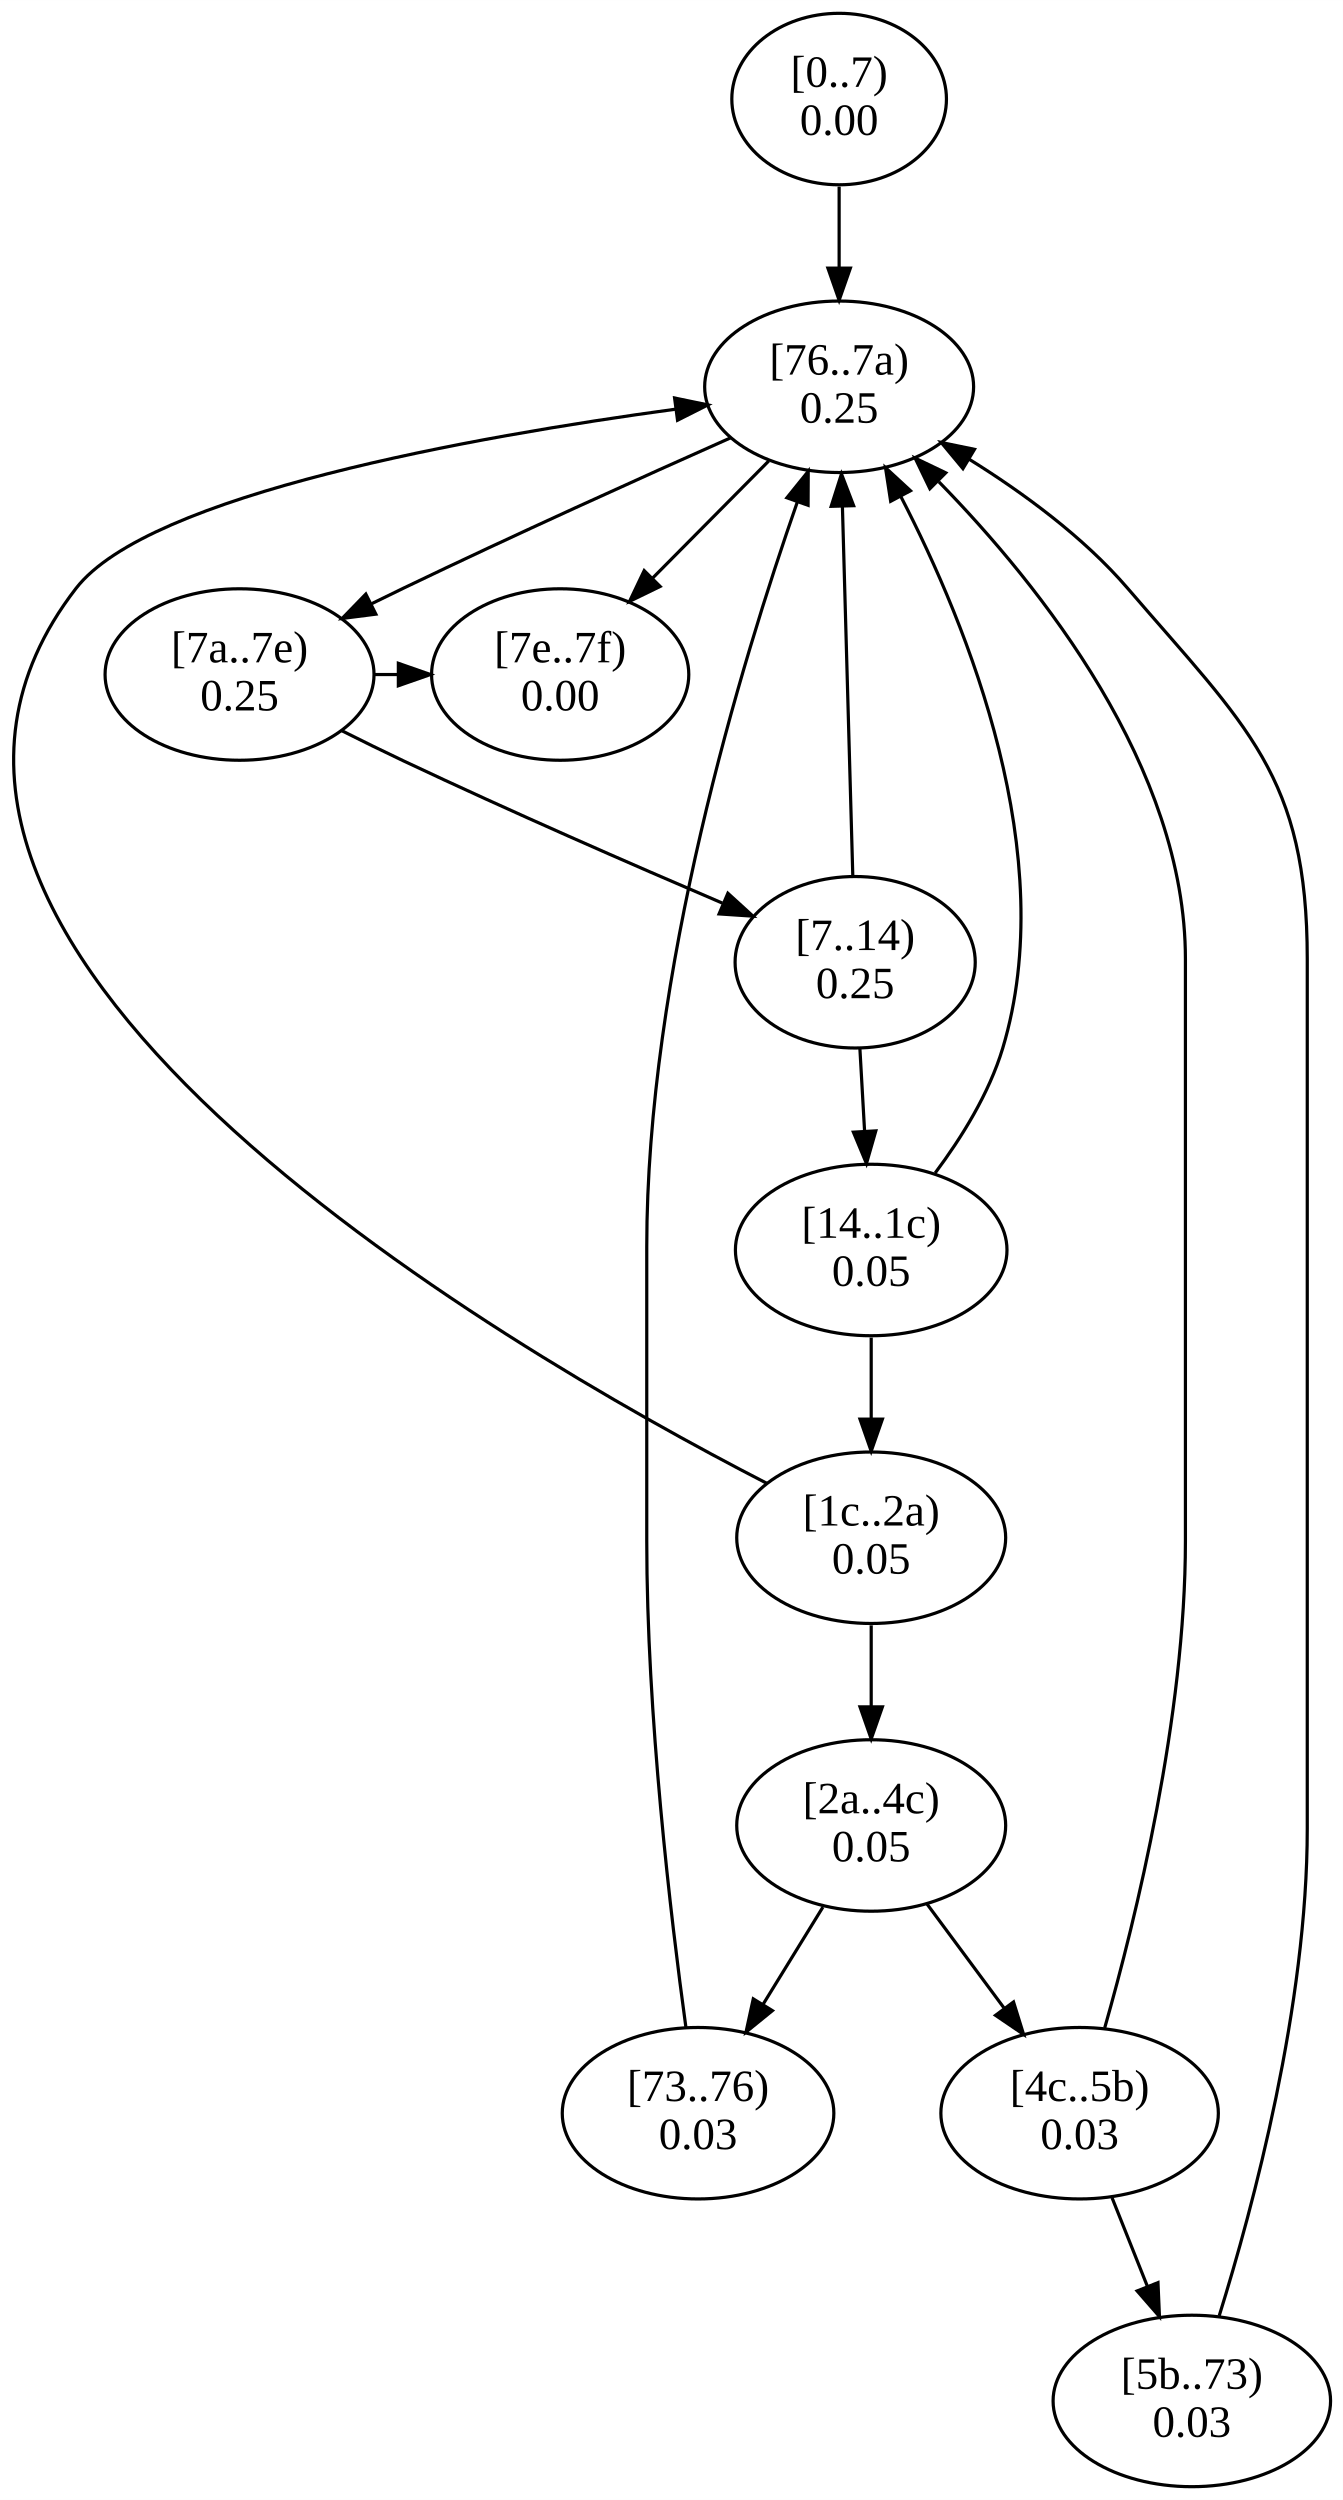
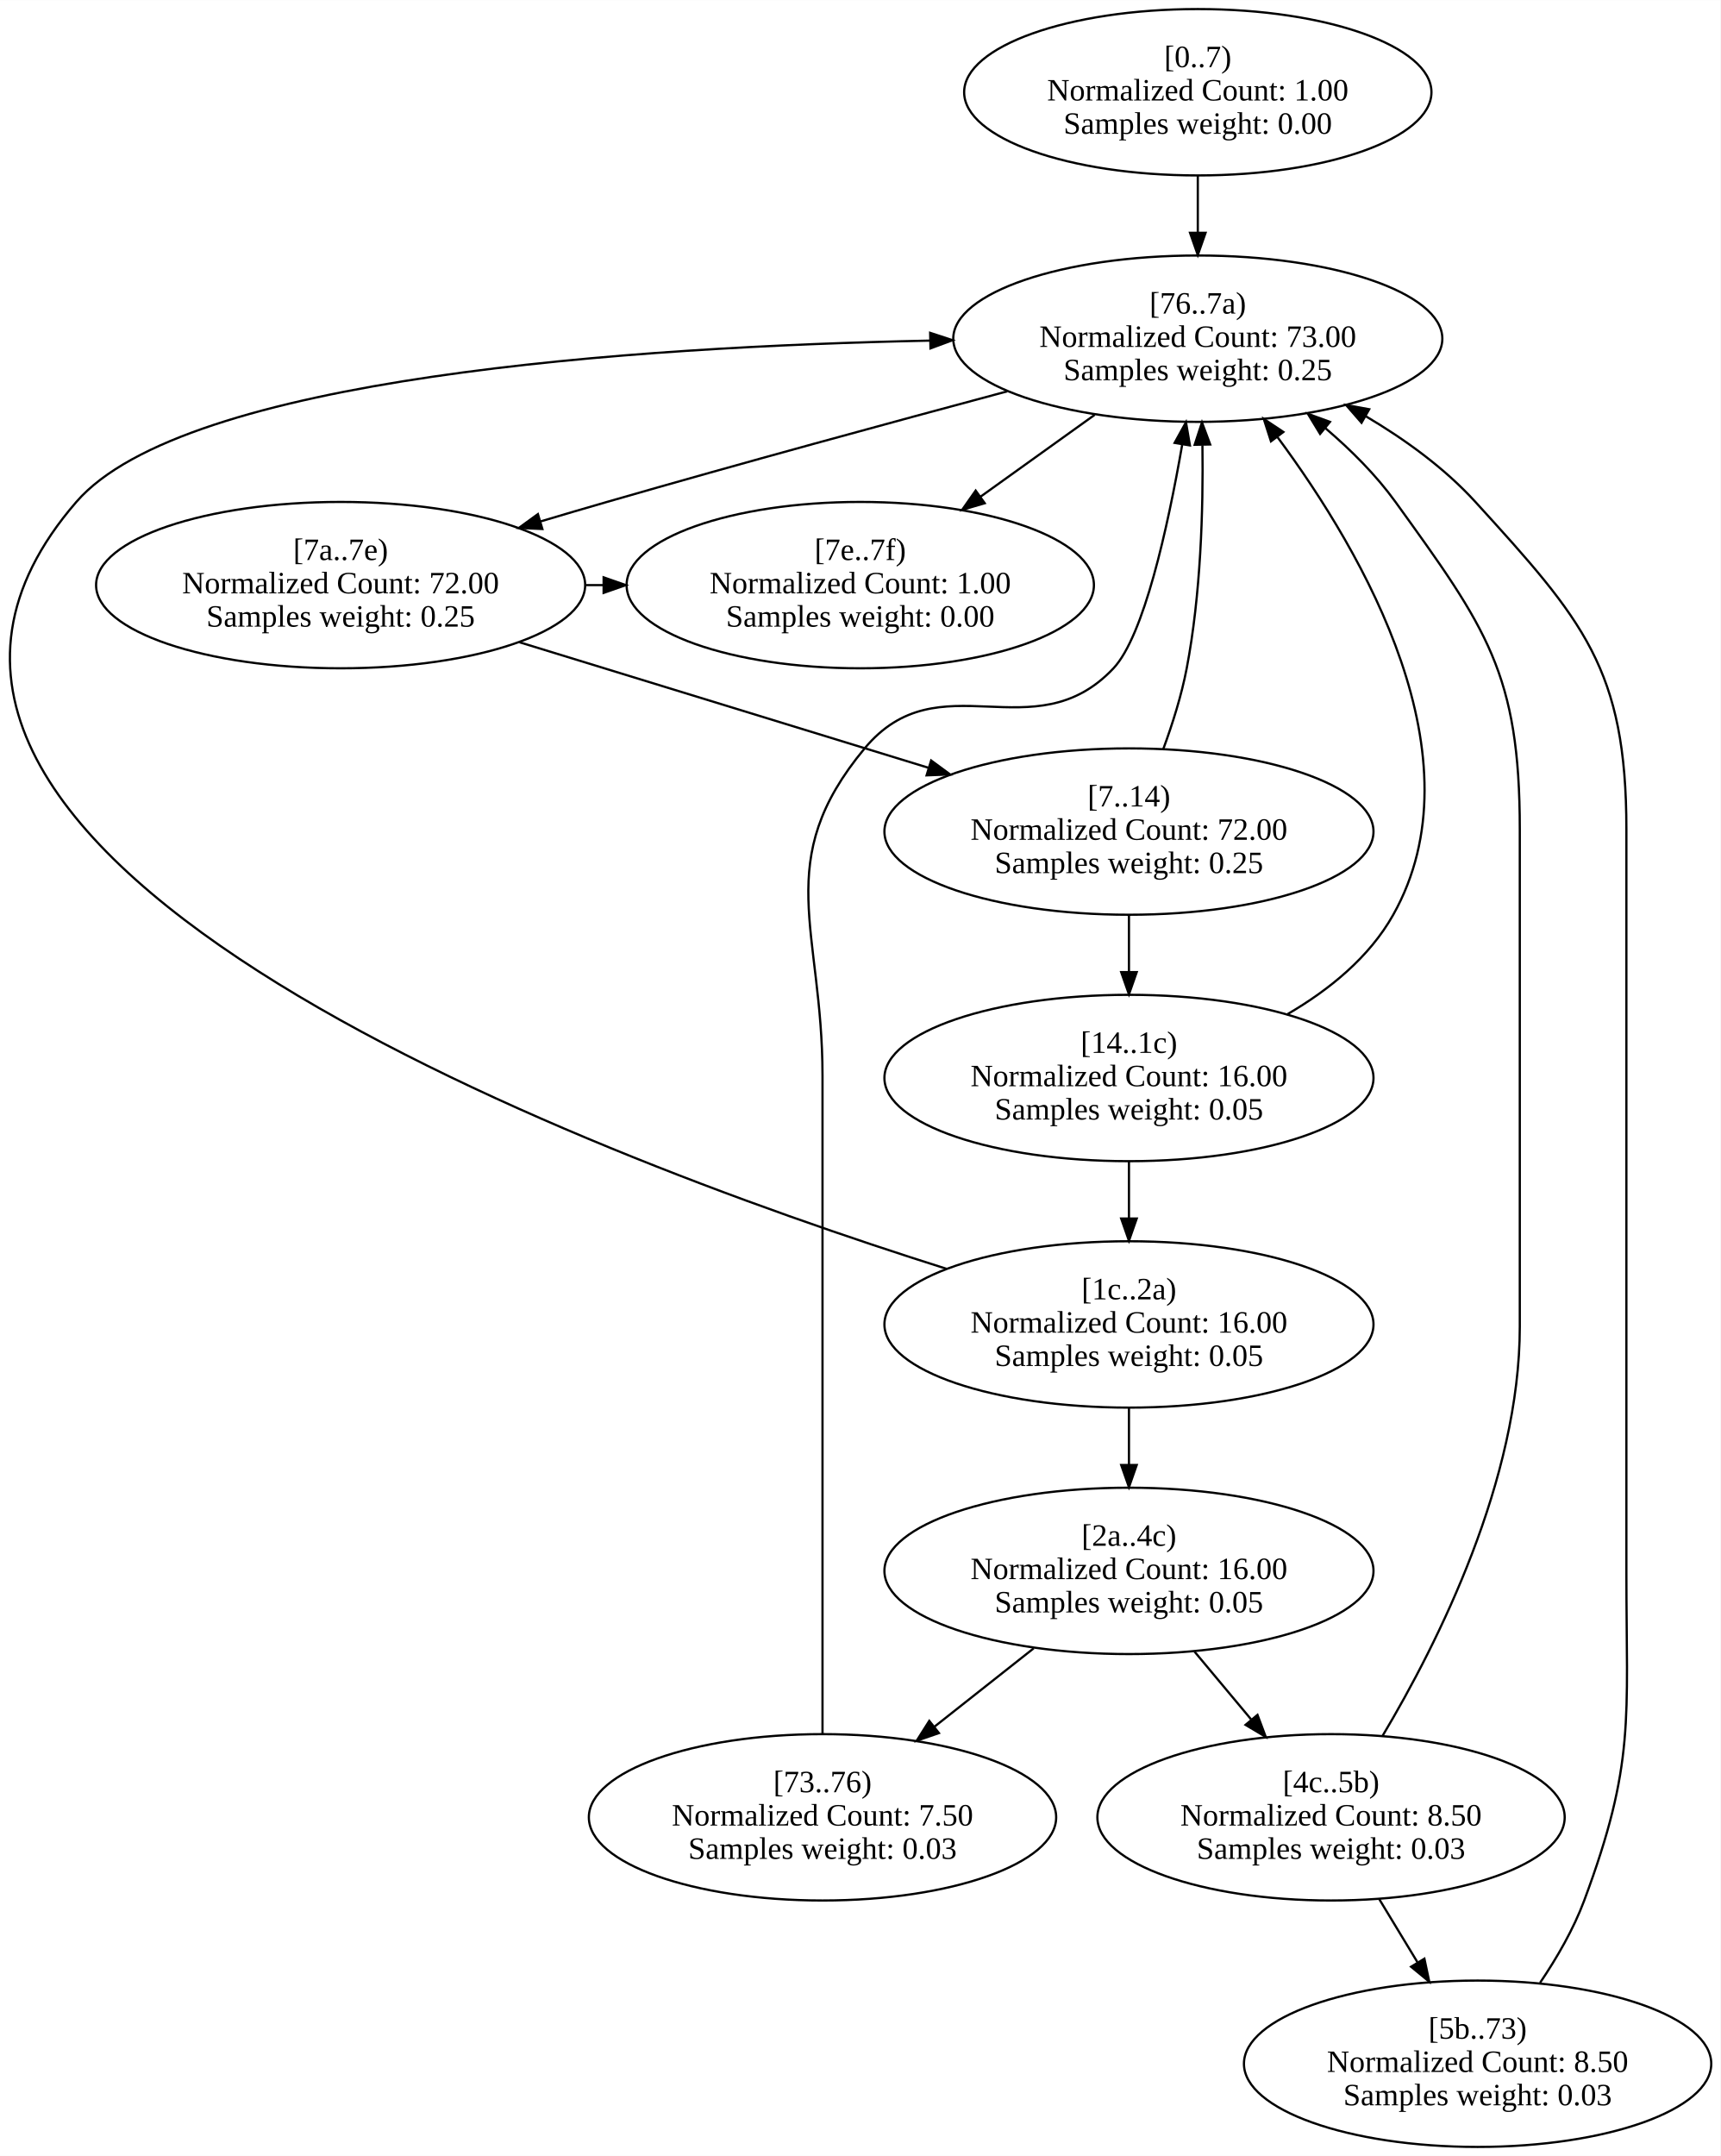
- <svg xmlns="http://www.w3.org/2000/svg" width="419pt" height="780pt" viewBox="0.00 0.00 418.84 779.66">
-   <g id="graph0" class="graph" transform="scale(1 1) rotate(0) translate(4 775.66)">
-     <polygon fill="white" stroke="transparent" points="-4,4 -4,-775.66 414.84,-775.66 414.84,4 -4,4" />
+ <svg xmlns="http://www.w3.org/2000/svg" width="775pt" height="971pt" viewBox="0.00 0.00 774.75 970.58">
+   <g id="graph0" class="graph" transform="scale(1 1) rotate(0) translate(4 966.58)">
+     <polygon fill="white" stroke="transparent" points="-4,4 -4,-966.58 770.75,-966.58 770.75,4 -4,4" />
    <g id="node1" class="node">
-       <ellipse fill="none" stroke="black" cx="257.71" cy="-744.79" rx="33.47" ry="26.74" />
-       <text text-anchor="middle" x="257.71" y="-748.59" font-family="Times New Roman,serif" font-size="14.00">[0..7)</text>
-       <text text-anchor="middle" x="257.71" y="-733.59" font-family="Times New Roman,serif" font-size="14.00">0.00</text>
+       <ellipse fill="none" stroke="black" cx="535.39" cy="-925.1" rx="105.22" ry="37.45" />
+       <text text-anchor="middle" x="535.39" y="-936.4" font-family="Times New Roman,serif" font-size="14.00">[0..7)</text>
+       <text text-anchor="middle" x="535.39" y="-921.4" font-family="Times New Roman,serif" font-size="14.00">Normalized Count: 1.00</text>
+       <text text-anchor="middle" x="535.39" y="-906.4" font-family="Times New Roman,serif" font-size="14.00">Samples weight: 0.00</text>
    </g>
    <g id="node9" class="node">
-       <ellipse fill="none" stroke="black" cx="257.71" cy="-655.05" rx="41.94" ry="26.74" />
-       <text text-anchor="middle" x="257.71" y="-658.85" font-family="Times New Roman,serif" font-size="14.00">[76..7a)</text>
-       <text text-anchor="middle" x="257.71" y="-643.85" font-family="Times New Roman,serif" font-size="14.00">0.25</text>
+       <ellipse fill="none" stroke="black" cx="535.39" cy="-814.15" rx="110.12" ry="37.45" />
+       <text text-anchor="middle" x="535.39" y="-825.45" font-family="Times New Roman,serif" font-size="14.00">[76..7a)</text>
+       <text text-anchor="middle" x="535.39" y="-810.45" font-family="Times New Roman,serif" font-size="14.00">Normalized Count: 73.00</text>
+       <text text-anchor="middle" x="535.39" y="-795.45" font-family="Times New Roman,serif" font-size="14.00">Samples weight: 0.25</text>
    </g>
    <g id="edge1" class="edge">
-       <path fill="none" stroke="black" d="M257.71,-717.47C257.71,-709.5 257.71,-700.61 257.71,-692.12" />
-       <polygon fill="black" stroke="black" points="261.21,-692.05 257.71,-682.05 254.21,-692.05 261.21,-692.05" />
+       <path fill="none" stroke="black" d="M535.39,-887.52C535.39,-879.35 535.39,-870.57 535.39,-862.04" />
+       <polygon fill="black" stroke="black" points="538.89,-861.82 535.39,-851.82 531.89,-861.82 538.89,-861.82" />
    </g>
    <g id="node2" class="node">
-       <ellipse fill="none" stroke="black" cx="262.71" cy="-475.57" rx="37.45" ry="26.74" />
-       <text text-anchor="middle" x="262.71" y="-479.37" font-family="Times New Roman,serif" font-size="14.00">[7..14)</text>
-       <text text-anchor="middle" x="262.71" y="-464.37" font-family="Times New Roman,serif" font-size="14.00">0.25</text>
+       <ellipse fill="none" stroke="black" cx="504.39" cy="-592.24" rx="110.12" ry="37.45" />
+       <text text-anchor="middle" x="504.39" y="-603.54" font-family="Times New Roman,serif" font-size="14.00">[7..14)</text>
+       <text text-anchor="middle" x="504.39" y="-588.54" font-family="Times New Roman,serif" font-size="14.00">Normalized Count: 72.00</text>
+       <text text-anchor="middle" x="504.39" y="-573.54" font-family="Times New Roman,serif" font-size="14.00">Samples weight: 0.25</text>
    </g>
    <g id="node3" class="node">
-       <ellipse fill="none" stroke="black" cx="267.71" cy="-385.83" rx="42.35" ry="26.74" />
-       <text text-anchor="middle" x="267.71" y="-389.63" font-family="Times New Roman,serif" font-size="14.00">[14..1c)</text>
-       <text text-anchor="middle" x="267.71" y="-374.63" font-family="Times New Roman,serif" font-size="14.00">0.05</text>
+       <ellipse fill="none" stroke="black" cx="504.39" cy="-481.29" rx="110.12" ry="37.45" />
+       <text text-anchor="middle" x="504.39" y="-492.59" font-family="Times New Roman,serif" font-size="14.00">[14..1c)</text>
+       <text text-anchor="middle" x="504.39" y="-477.59" font-family="Times New Roman,serif" font-size="14.00">Normalized Count: 16.00</text>
+       <text text-anchor="middle" x="504.39" y="-462.59" font-family="Times New Roman,serif" font-size="14.00">Samples weight: 0.05</text>
    </g>
    <g id="edge3" class="edge">
-       <path fill="none" stroke="black" d="M264.18,-448.72C264.64,-440.67 265.15,-431.64 265.64,-423.02" />
-       <polygon fill="black" stroke="black" points="269.15,-422.98 266.23,-412.8 262.16,-422.58 269.15,-422.98" />
+       <path fill="none" stroke="black" d="M504.39,-554.66C504.39,-546.49 504.39,-537.71 504.39,-529.18" />
+       <polygon fill="black" stroke="black" points="507.89,-528.96 504.39,-518.96 500.89,-528.96 507.89,-528.96" />
    </g>
    <g id="edge2" class="edge">
-       <path fill="none" stroke="black" d="M261.97,-502.58C261.12,-532.99 259.69,-583.54 258.73,-617.79" />
-       <polygon fill="black" stroke="black" points="255.23,-617.77 258.44,-627.86 262.23,-617.97 255.23,-617.77" />
+       <path fill="none" stroke="black" d="M519.88,-629.49C524.07,-640.88 528.08,-653.64 530.39,-665.72 536.74,-698.88 537.87,-736.97 537.48,-766.13" />
+       <polygon fill="black" stroke="black" points="533.98,-766.38 537.27,-776.45 540.97,-766.52 533.98,-766.38" />
    </g>
    <g id="node4" class="node">
-       <ellipse fill="none" stroke="black" cx="267.71" cy="-296.09" rx="41.94" ry="26.74" />
-       <text text-anchor="middle" x="267.71" y="-299.89" font-family="Times New Roman,serif" font-size="14.00">[1c..2a)</text>
-       <text text-anchor="middle" x="267.71" y="-284.89" font-family="Times New Roman,serif" font-size="14.00">0.05</text>
+       <ellipse fill="none" stroke="black" cx="504.39" cy="-370.34" rx="110.12" ry="37.45" />
+       <text text-anchor="middle" x="504.39" y="-381.64" font-family="Times New Roman,serif" font-size="14.00">[1c..2a)</text>
+       <text text-anchor="middle" x="504.39" y="-366.64" font-family="Times New Roman,serif" font-size="14.00">Normalized Count: 16.00</text>
+       <text text-anchor="middle" x="504.39" y="-351.64" font-family="Times New Roman,serif" font-size="14.00">Samples weight: 0.05</text>
    </g>
    <g id="edge5" class="edge">
-       <path fill="none" stroke="black" d="M267.71,-358.51C267.71,-350.54 267.71,-341.65 267.71,-333.16" />
-       <polygon fill="black" stroke="black" points="271.21,-333.09 267.71,-323.09 264.21,-333.09 271.21,-333.09" />
+       <path fill="none" stroke="black" d="M504.39,-443.71C504.39,-435.53 504.39,-426.75 504.39,-418.23" />
+       <polygon fill="black" stroke="black" points="507.89,-418.01 504.39,-408.01 500.89,-418.01 507.89,-418.01" />
    </g>
    <g id="edge4" class="edge">
-       <path fill="none" stroke="black" d="M287.65,-409.84C295.88,-420.83 304.47,-434.64 308.71,-448.7 326.8,-508.74 298.08,-580.02 276.94,-620.85" />
-       <polygon fill="black" stroke="black" points="273.78,-619.34 272.17,-629.82 279.96,-622.63 273.78,-619.34" />
+       <path fill="none" stroke="black" d="M575.84,-510.07C594.65,-521.03 612.67,-535.68 623.39,-554.77 663.05,-625.36 610.57,-716.82 571.27,-769.84" />
+       <polygon fill="black" stroke="black" points="568.34,-767.93 565.1,-778.02 573.92,-772.15 568.34,-767.93" />
    </g>
    <g id="node5" class="node">
-       <ellipse fill="none" stroke="black" cx="267.71" cy="-206.35" rx="41.94" ry="26.74" />
-       <text text-anchor="middle" x="267.71" y="-210.15" font-family="Times New Roman,serif" font-size="14.00">[2a..4c)</text>
-       <text text-anchor="middle" x="267.71" y="-195.15" font-family="Times New Roman,serif" font-size="14.00">0.05</text>
+       <ellipse fill="none" stroke="black" cx="504.39" cy="-259.38" rx="110.12" ry="37.45" />
+       <text text-anchor="middle" x="504.39" y="-270.68" font-family="Times New Roman,serif" font-size="14.00">[2a..4c)</text>
+       <text text-anchor="middle" x="504.39" y="-255.68" font-family="Times New Roman,serif" font-size="14.00">Normalized Count: 16.00</text>
+       <text text-anchor="middle" x="504.39" y="-240.68" font-family="Times New Roman,serif" font-size="14.00">Samples weight: 0.05</text>
    </g>
    <g id="edge7" class="edge">
-       <path fill="none" stroke="black" d="M267.71,-268.77C267.71,-260.8 267.71,-251.91 267.71,-243.42" />
-       <polygon fill="black" stroke="black" points="271.21,-243.35 267.71,-233.35 264.21,-243.35 271.21,-243.35" />
+       <path fill="none" stroke="black" d="M504.39,-332.75C504.39,-324.58 504.39,-315.8 504.39,-307.27" />
+       <polygon fill="black" stroke="black" points="507.89,-307.06 504.39,-297.06 500.89,-307.06 507.89,-307.06" />
    </g>
    <g id="edge6" class="edge">
-       <path fill="none" stroke="black" d="M235.23,-313.02C150.45,-356.69 -65.24,-482.33 19.71,-592.18 42.37,-621.49 143.73,-639.5 206.64,-648.06" />
-       <polygon fill="black" stroke="black" points="206.39,-651.55 216.77,-649.4 207.31,-644.62 206.39,-651.55" />
+       <path fill="none" stroke="black" d="M422.23,-395.38C253.54,-448.66 -105.07,-584.39 30.39,-740.67 79.12,-796.89 281.37,-810.54 414.66,-813.28" />
+       <polygon fill="black" stroke="black" points="414.87,-816.78 424.94,-813.47 415.01,-809.78 414.87,-816.78" />
    </g>
    <g id="node6" class="node">
-       <ellipse fill="none" stroke="black" cx="332.71" cy="-116.61" rx="43.27" ry="26.74" />
-       <text text-anchor="middle" x="332.71" y="-120.41" font-family="Times New Roman,serif" font-size="14.00">[4c..5b)</text>
-       <text text-anchor="middle" x="332.71" y="-105.41" font-family="Times New Roman,serif" font-size="14.00">0.03</text>
+       <ellipse fill="none" stroke="black" cx="595.39" cy="-148.43" rx="105.22" ry="37.45" />
+       <text text-anchor="middle" x="595.39" y="-159.73" font-family="Times New Roman,serif" font-size="14.00">[4c..5b)</text>
+       <text text-anchor="middle" x="595.39" y="-144.73" font-family="Times New Roman,serif" font-size="14.00">Normalized Count: 8.50</text>
+       <text text-anchor="middle" x="595.39" y="-129.73" font-family="Times New Roman,serif" font-size="14.00">Samples weight: 0.03</text>
    </g>
    <g id="edge9" class="edge">
-       <path fill="none" stroke="black" d="M285.13,-181.84C292.48,-171.9 301.17,-160.18 309.09,-149.49" />
-       <polygon fill="black" stroke="black" points="312.1,-151.31 315.24,-141.19 306.48,-147.14 312.1,-151.31" />
+       <path fill="none" stroke="black" d="M533.93,-223.01C542.04,-213.3 550.92,-202.67 559.35,-192.58" />
+       <polygon fill="black" stroke="black" points="562.27,-194.55 565.99,-184.63 556.89,-190.06 562.27,-194.55" />
    </g>
    <g id="node8" class="node">
-       <ellipse fill="none" stroke="black" cx="213.71" cy="-116.61" rx="42.35" ry="26.74" />
-       <text text-anchor="middle" x="213.71" y="-120.41" font-family="Times New Roman,serif" font-size="14.00">[73..76)</text>
-       <text text-anchor="middle" x="213.71" y="-105.41" font-family="Times New Roman,serif" font-size="14.00">0.03</text>
+       <ellipse fill="none" stroke="black" cx="366.39" cy="-148.43" rx="105.22" ry="37.45" />
+       <text text-anchor="middle" x="366.39" y="-159.73" font-family="Times New Roman,serif" font-size="14.00">[73..76)</text>
+       <text text-anchor="middle" x="366.39" y="-144.73" font-family="Times New Roman,serif" font-size="14.00">Normalized Count: 7.50</text>
+       <text text-anchor="middle" x="366.39" y="-129.73" font-family="Times New Roman,serif" font-size="14.00">Samples weight: 0.03</text>
    </g>
    <g id="edge8" class="edge">
-       <path fill="none" stroke="black" d="M252.66,-180.91C246.87,-171.5 240.16,-160.59 233.95,-150.51" />
-       <polygon fill="black" stroke="black" points="236.89,-148.6 228.67,-141.92 230.93,-152.27 236.89,-148.6" />
+       <path fill="none" stroke="black" d="M461.48,-224.51C447.33,-213.33 431.46,-200.8 416.8,-189.23" />
+       <polygon fill="black" stroke="black" points="418.81,-186.36 408.8,-182.91 414.47,-191.85 418.81,-186.36" />
    </g>
    <g id="node7" class="node">
-       <ellipse fill="none" stroke="black" cx="367.71" cy="-26.87" rx="43.27" ry="26.74" />
-       <text text-anchor="middle" x="367.71" y="-30.67" font-family="Times New Roman,serif" font-size="14.00">[5b..73)</text>
-       <text text-anchor="middle" x="367.71" y="-15.67" font-family="Times New Roman,serif" font-size="14.00">0.03</text>
+       <ellipse fill="none" stroke="black" cx="661.39" cy="-37.48" rx="105.22" ry="37.45" />
+       <text text-anchor="middle" x="661.39" y="-48.78" font-family="Times New Roman,serif" font-size="14.00">[5b..73)</text>
+       <text text-anchor="middle" x="661.39" y="-33.78" font-family="Times New Roman,serif" font-size="14.00">Normalized Count: 8.50</text>
+       <text text-anchor="middle" x="661.39" y="-18.78" font-family="Times New Roman,serif" font-size="14.00">Samples weight: 0.03</text>
    </g>
    <g id="edge11" class="edge">
-       <path fill="none" stroke="black" d="M342.83,-90.23C346.28,-81.59 350.19,-71.78 353.88,-62.54" />
-       <polygon fill="black" stroke="black" points="357.15,-63.78 357.61,-53.19 350.65,-61.18 357.15,-63.78" />
+       <path fill="none" stroke="black" d="M617.18,-111.45C622.64,-102.43 628.57,-92.65 634.26,-83.26" />
+       <polygon fill="black" stroke="black" points="637.43,-84.78 639.62,-74.42 631.44,-81.16 637.43,-84.78" />
    </g>
    <g id="edge10" class="edge">
-       <path fill="none" stroke="black" d="M340.53,-143.2C350.29,-177.45 365.71,-240.24 365.71,-295.09 365.71,-476.57 365.71,-476.57 365.71,-476.57 365.71,-536.18 320.7,-592.78 288.8,-625.43" />
-       <polygon fill="black" stroke="black" points="286.01,-623.26 281.41,-632.8 290.96,-628.22 286.01,-623.26" />
+       <path fill="none" stroke="black" d="M618.61,-185.14C643.78,-227.36 680.39,-300.57 680.39,-369.34 680.39,-593.24 680.39,-593.24 680.39,-593.24 680.39,-663.34 665.41,-683.84 624.39,-740.67 615.67,-752.75 604.46,-763.95 592.95,-773.77" />
+       <polygon fill="black" stroke="black" points="590.46,-771.28 584.96,-780.33 594.91,-776.69 590.46,-771.28" />
    </g>
    <g id="edge12" class="edge">
-       <path fill="none" stroke="black" d="M376.24,-53.41C386.88,-87.6 403.71,-150.33 403.71,-205.35 403.71,-476.57 403.71,-476.57 403.71,-476.57 403.71,-533.66 384.91,-548.88 347.71,-592.18 333.92,-608.22 315.06,-622.03 298.17,-632.51" />
-       <polygon fill="black" stroke="black" points="296.32,-629.53 289.55,-637.68 299.92,-635.54 296.32,-629.53" />
+       <path fill="none" stroke="black" d="M689.53,-73.95C697.14,-85.21 704.59,-98.08 709.39,-110.95 732.45,-172.86 728.39,-192.32 728.39,-258.38 728.39,-593.24 728.39,-593.24 728.39,-593.24 728.39,-665.4 708.98,-687.33 660.39,-740.67 646.52,-755.89 628.7,-768.8 610.89,-779.32" />
+       <polygon fill="black" stroke="black" points="609.12,-776.3 602.16,-784.29 612.58,-782.38 609.12,-776.3" />
    </g>
    <g id="edge13" class="edge">
-       <path fill="none" stroke="black" d="M209.92,-143.41C205.18,-177.89 197.71,-240.95 197.71,-295.09 197.71,-386.83 197.71,-386.83 197.71,-386.83 197.71,-471.97 227.06,-568.74 244.71,-619.22" />
-       <polygon fill="black" stroke="black" points="241.42,-620.43 248.07,-628.68 248.02,-618.09 241.42,-620.43" />
+       <path fill="none" stroke="black" d="M366.39,-186.01C366.39,-229.65 366.39,-304.82 366.39,-369.34 366.39,-482.29 366.39,-482.29 366.39,-482.29 366.39,-548.36 343.13,-578.93 385.39,-629.72 418.83,-669.91 461.52,-627.68 497.39,-665.72 511.06,-680.22 521.81,-728.81 528.34,-766.28" />
+       <polygon fill="black" stroke="black" points="524.95,-767.24 530.07,-776.52 531.85,-766.08 524.95,-767.24" />
    </g>
    <g id="node10" class="node">
-       <ellipse fill="none" stroke="black" cx="70.71" cy="-565.31" rx="41.94" ry="26.74" />
-       <text text-anchor="middle" x="70.71" y="-569.11" font-family="Times New Roman,serif" font-size="14.00">[7a..7e)</text>
-       <text text-anchor="middle" x="70.71" y="-554.11" font-family="Times New Roman,serif" font-size="14.00">0.25</text>
+       <ellipse fill="none" stroke="black" cx="149.39" cy="-703.2" rx="110.12" ry="37.45" />
+       <text text-anchor="middle" x="149.39" y="-714.5" font-family="Times New Roman,serif" font-size="14.00">[7a..7e)</text>
+       <text text-anchor="middle" x="149.39" y="-699.5" font-family="Times New Roman,serif" font-size="14.00">Normalized Count: 72.00</text>
+       <text text-anchor="middle" x="149.39" y="-684.5" font-family="Times New Roman,serif" font-size="14.00">Samples weight: 0.25</text>
    </g>
    <g id="edge15" class="edge">
-       <path fill="none" stroke="black" d="M223.99,-639.19C196.35,-626.9 156.31,-608.82 121.71,-592.18 118.52,-590.65 115.24,-589.05 111.95,-587.42" />
-       <polygon fill="black" stroke="black" points="113.22,-584.14 102.71,-582.8 110.09,-590.4 113.22,-584.14" />
+       <path fill="none" stroke="black" d="M449.56,-790.44C397.36,-776.46 329.41,-757.97 269.39,-740.67 259.64,-737.86 249.46,-734.87 239.33,-731.85" />
+       <polygon fill="black" stroke="black" points="240.24,-728.46 229.66,-728.95 238.23,-735.17 240.24,-728.46" />
    </g>
    <g id="node11" class="node">
-       <ellipse fill="none" stroke="black" cx="170.71" cy="-565.31" rx="40.11" ry="26.74" />
-       <text text-anchor="middle" x="170.71" y="-569.11" font-family="Times New Roman,serif" font-size="14.00">[7e..7f)</text>
-       <text text-anchor="middle" x="170.71" y="-554.11" font-family="Times New Roman,serif" font-size="14.00">0.00</text>
+       <ellipse fill="none" stroke="black" cx="383.39" cy="-703.2" rx="105.22" ry="37.45" />
+       <text text-anchor="middle" x="383.39" y="-714.5" font-family="Times New Roman,serif" font-size="14.00">[7e..7f)</text>
+       <text text-anchor="middle" x="383.39" y="-699.5" font-family="Times New Roman,serif" font-size="14.00">Normalized Count: 1.00</text>
+       <text text-anchor="middle" x="383.39" y="-684.5" font-family="Times New Roman,serif" font-size="14.00">Samples weight: 0.00</text>
    </g>
    <g id="edge14" class="edge">
-       <path fill="none" stroke="black" d="M235.75,-631.91C224.75,-620.81 211.28,-607.23 199.46,-595.31" />
-       <polygon fill="black" stroke="black" points="201.88,-592.78 192.35,-588.14 196.91,-597.71 201.88,-592.78" />
+       <path fill="none" stroke="black" d="M488.96,-779.87C472.68,-768.2 454.25,-754.99 437.4,-742.91" />
+       <polygon fill="black" stroke="black" points="439.44,-740.07 429.27,-737.09 435.36,-745.76 439.44,-740.07" />
    </g>
    <g id="edge16" class="edge">
-       <path fill="none" stroke="black" d="M102.67,-547.75C108.95,-544.6 115.51,-541.37 121.71,-538.44 154.89,-522.76 193.04,-506.1 221.29,-494.02" />
-       <polygon fill="black" stroke="black" points="223.01,-497.09 230.84,-489.95 220.27,-490.65 223.01,-497.09" />
+       <path fill="none" stroke="black" d="M229.94,-677.47C284.77,-660.65 357.39,-638.36 414.16,-620.94" />
+       <polygon fill="black" stroke="black" points="415.31,-624.24 423.85,-617.96 413.26,-617.55 415.31,-624.24" />
    </g>
    <g id="edge17" class="edge">
-       <path fill="none" stroke="black" d="M112.5,-565.31C115,-565.31 117.49,-565.31 119.99,-565.31" />
-       <polygon fill="black" stroke="black" points="120.24,-568.81 130.24,-565.31 120.24,-561.81 120.24,-568.81" />
+       <path fill="none" stroke="black" d="M259.99,-703.2C262.59,-703.2 265.19,-703.2 267.79,-703.2" />
+       <polygon fill="black" stroke="black" points="267.82,-706.7 277.82,-703.2 267.82,-699.7 267.82,-706.7" />
    </g>
  </g>
</svg>
